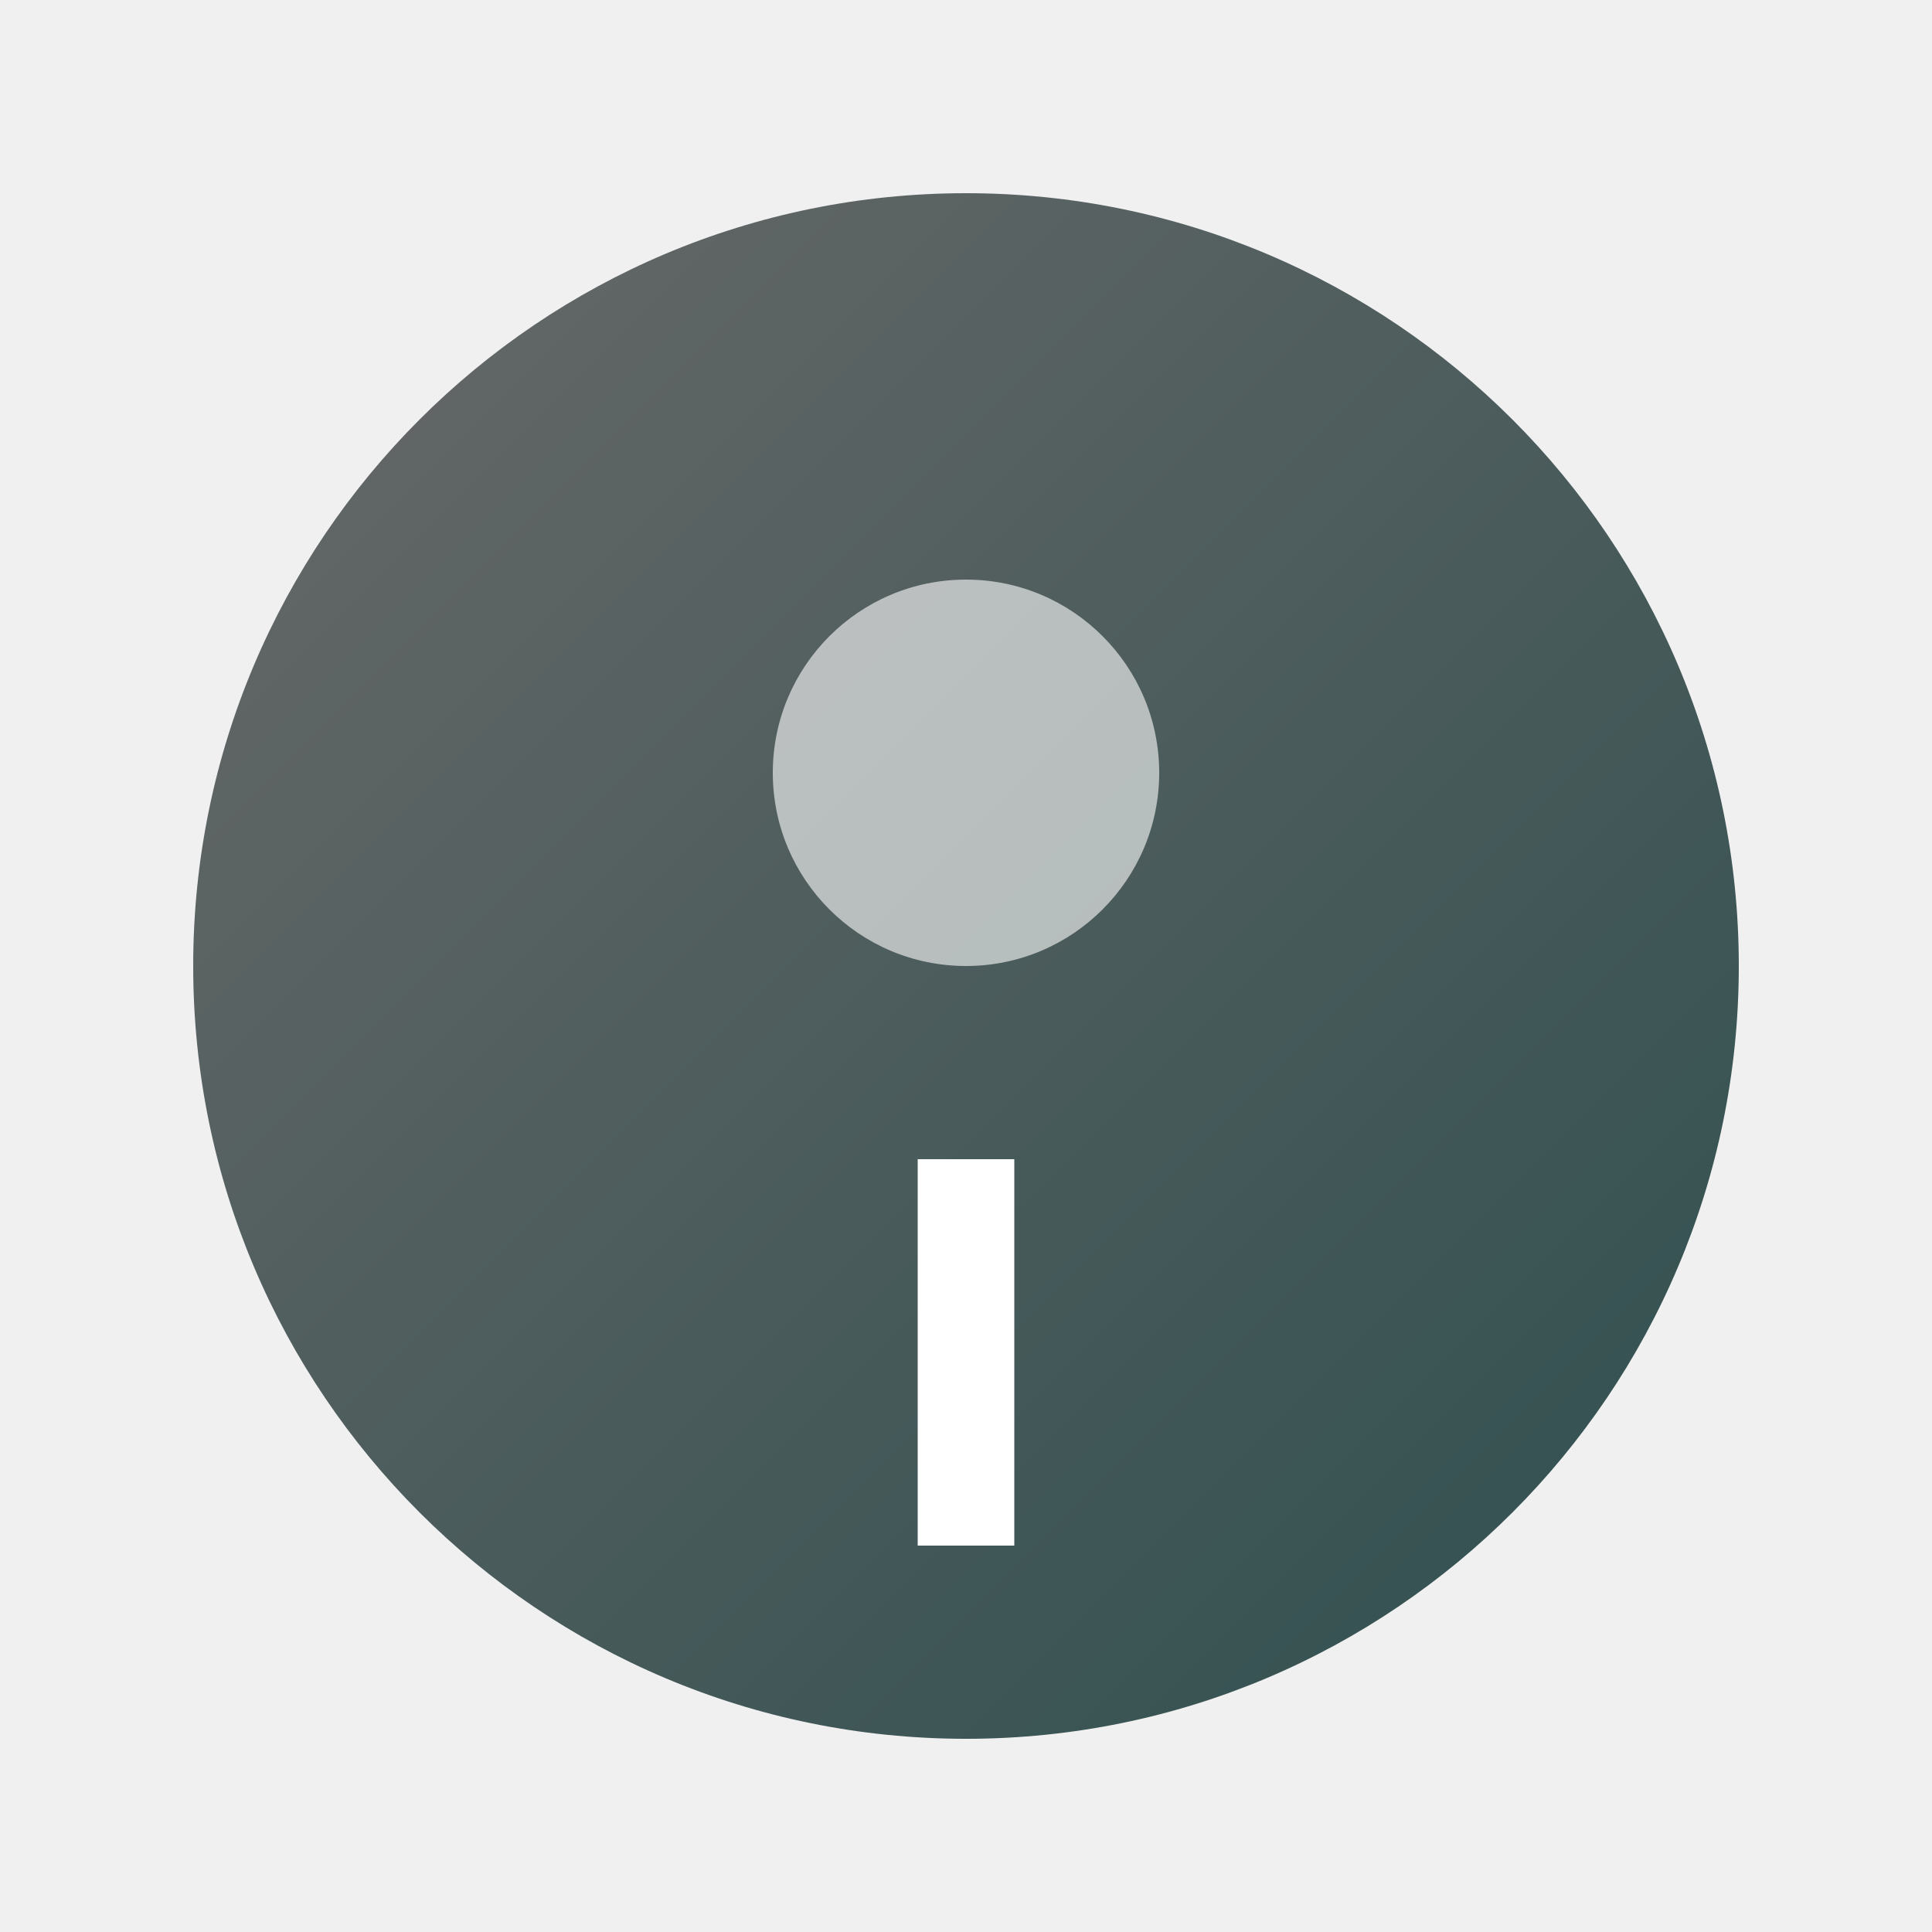
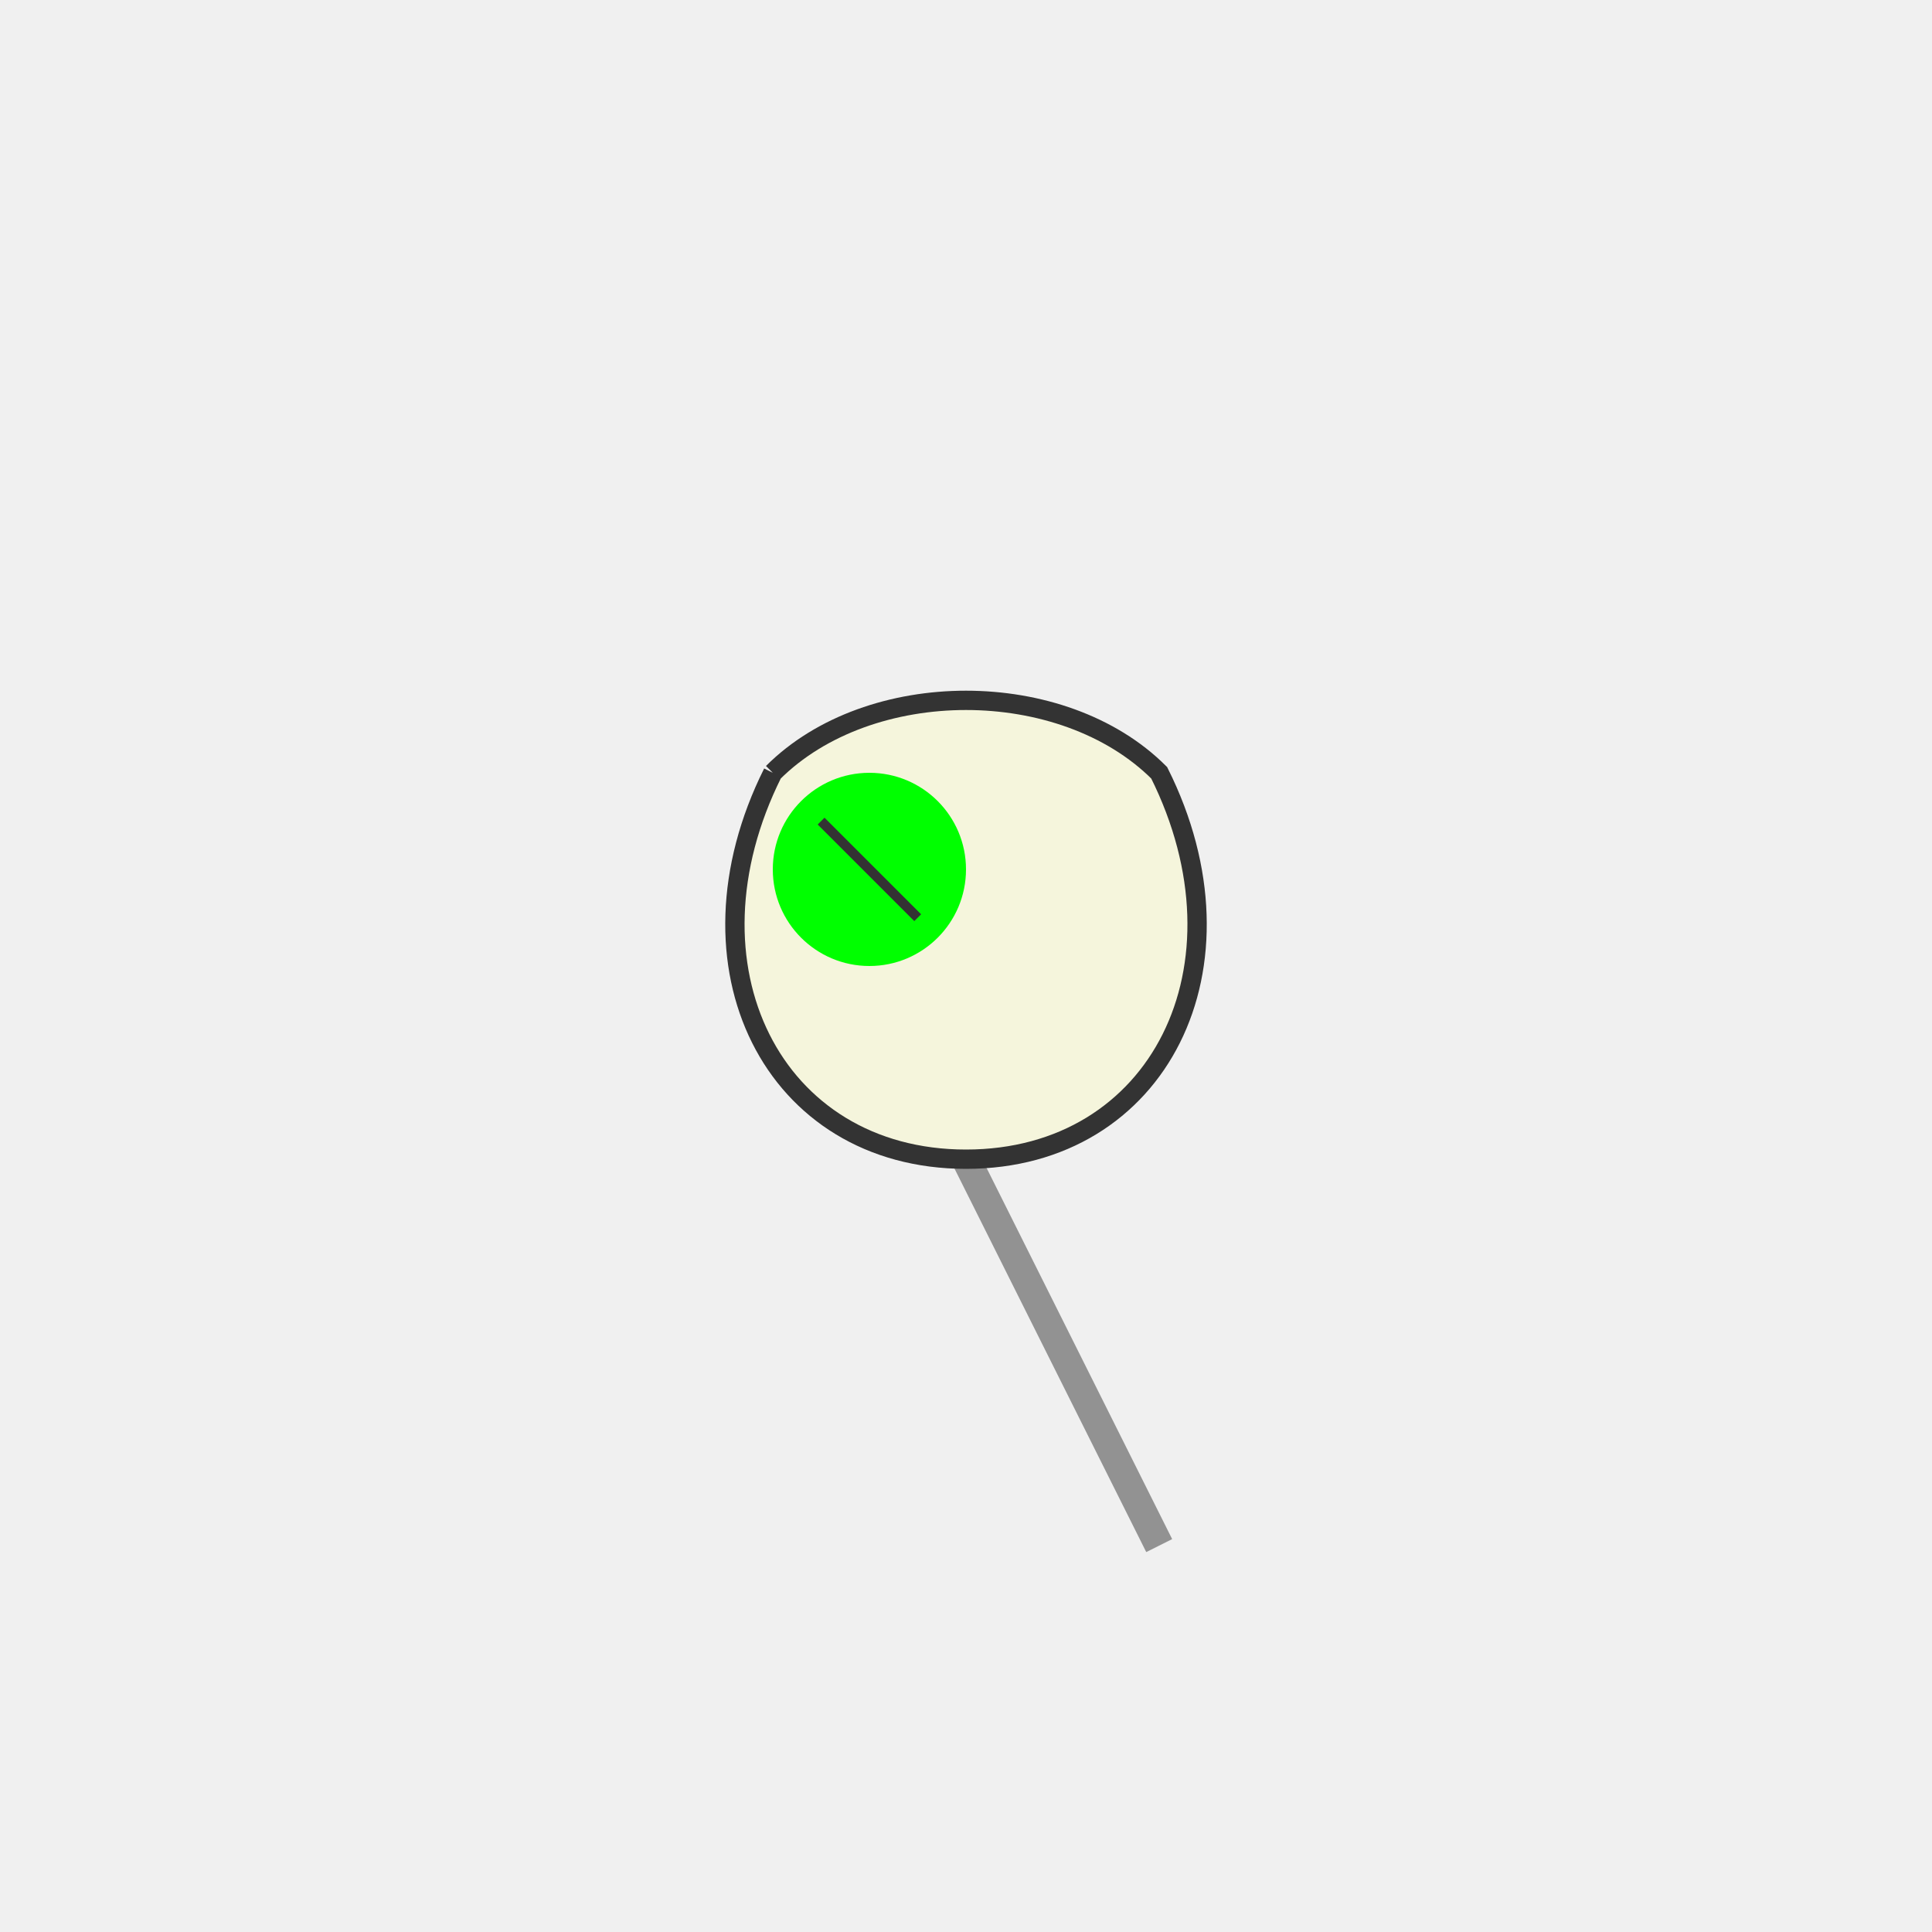
- <svg xmlns="http://www.w3.org/2000/svg" width="100" height="100" viewBox="0 0 100 100">
-   <defs>
-     <linearGradient id="omenGrad" x1="0%" y1="0%" x2="100%" y2="100%">
-       <stop offset="0%" style="stop-color:#696969;stop-opacity:1" />
-       <stop offset="100%" style="stop-color:#2F4F4F;stop-opacity:1" />
-     </linearGradient>
-   </defs>
-   <circle cx="50" cy="50" r="40" fill="url(#omenGrad)" />
-   <circle cx="50" cy="40" r="10" fill="#FFFFFF" opacity="0.6" />
-   <path d="M50 60 L50 80" fill="none" stroke="#FFFFFF" stroke-width="5" />
+ <svg xmlns="http://www.w3.org/2000/svg" width="200" height="200" viewBox="0 0 200 200">
+   <path d="M80,80 C70,100 80,120 100,120 C120,120 130,100 120,80 C110,70 90,70 80,80" fill="#F5F5DC" stroke="#333333" stroke-width="2" />
+   <circle cx="90" cy="90" r="10" fill="#00FF00" />
+   <path d="M100,120 Q110,140 120,160" stroke="#333333" stroke-width="3" fill="none" opacity="0.5" />
+   <path d="M85,85 L95,95" stroke="#333333" stroke-width="1" />
</svg>
